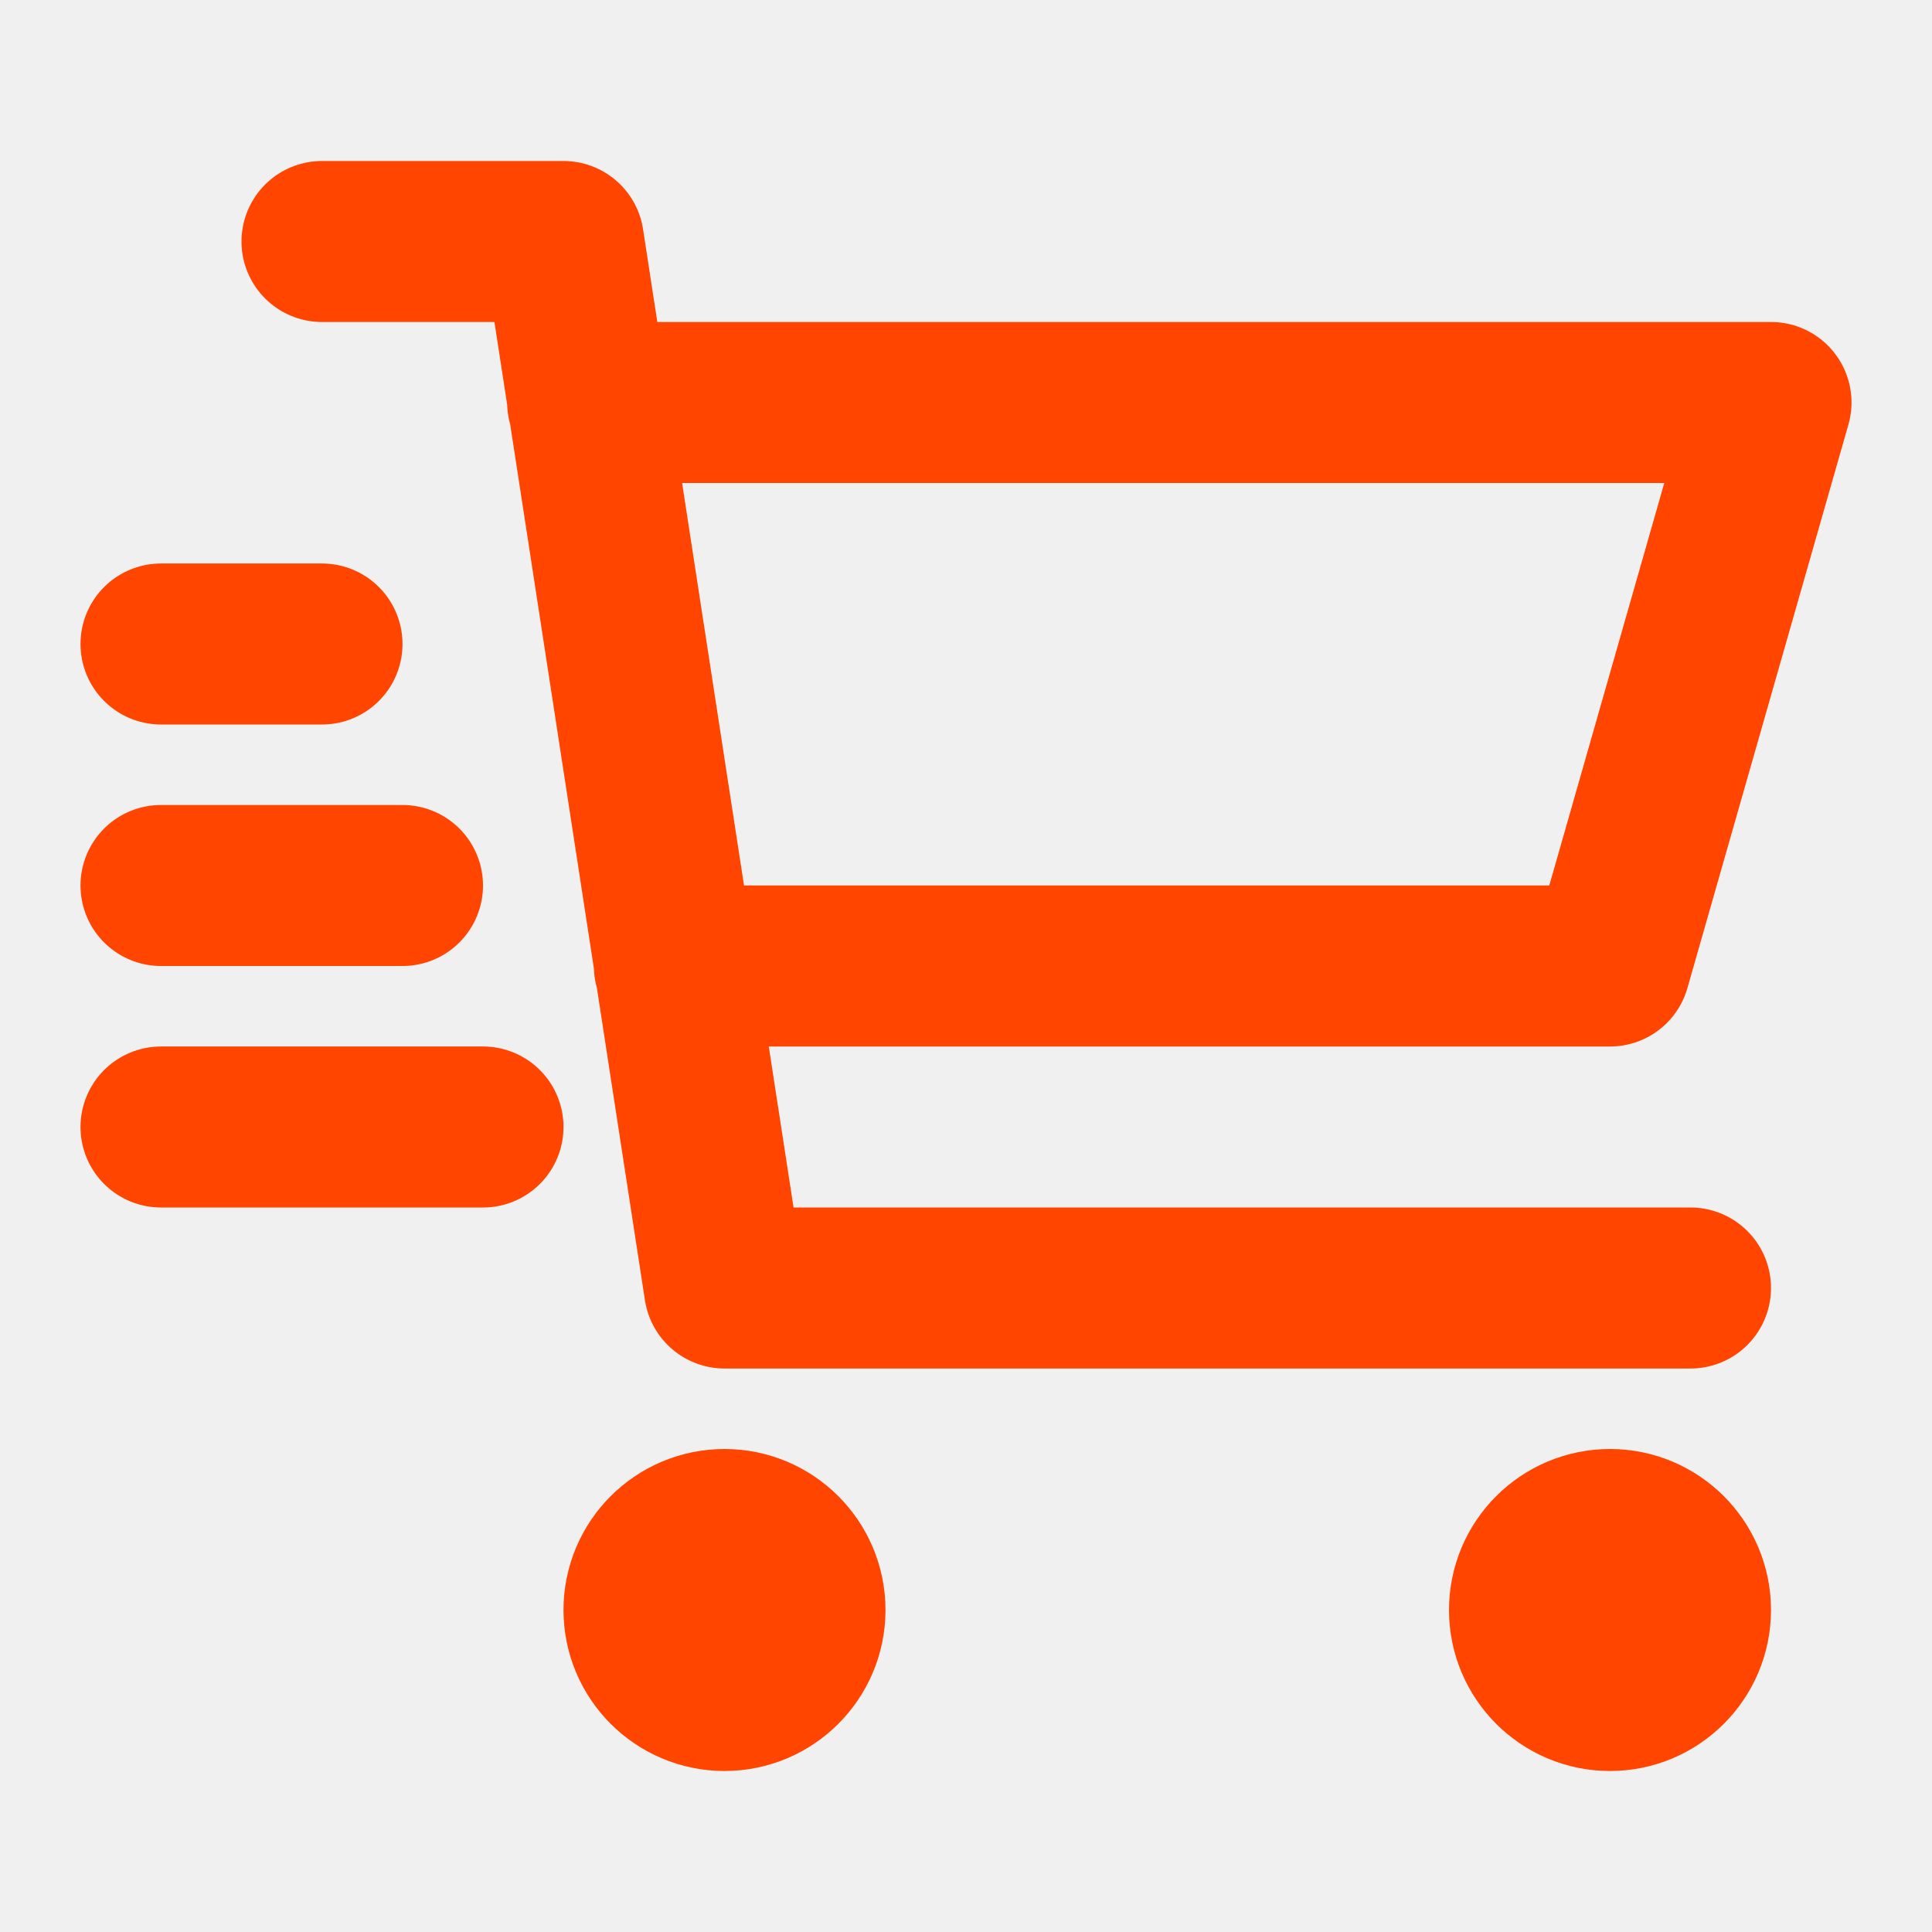
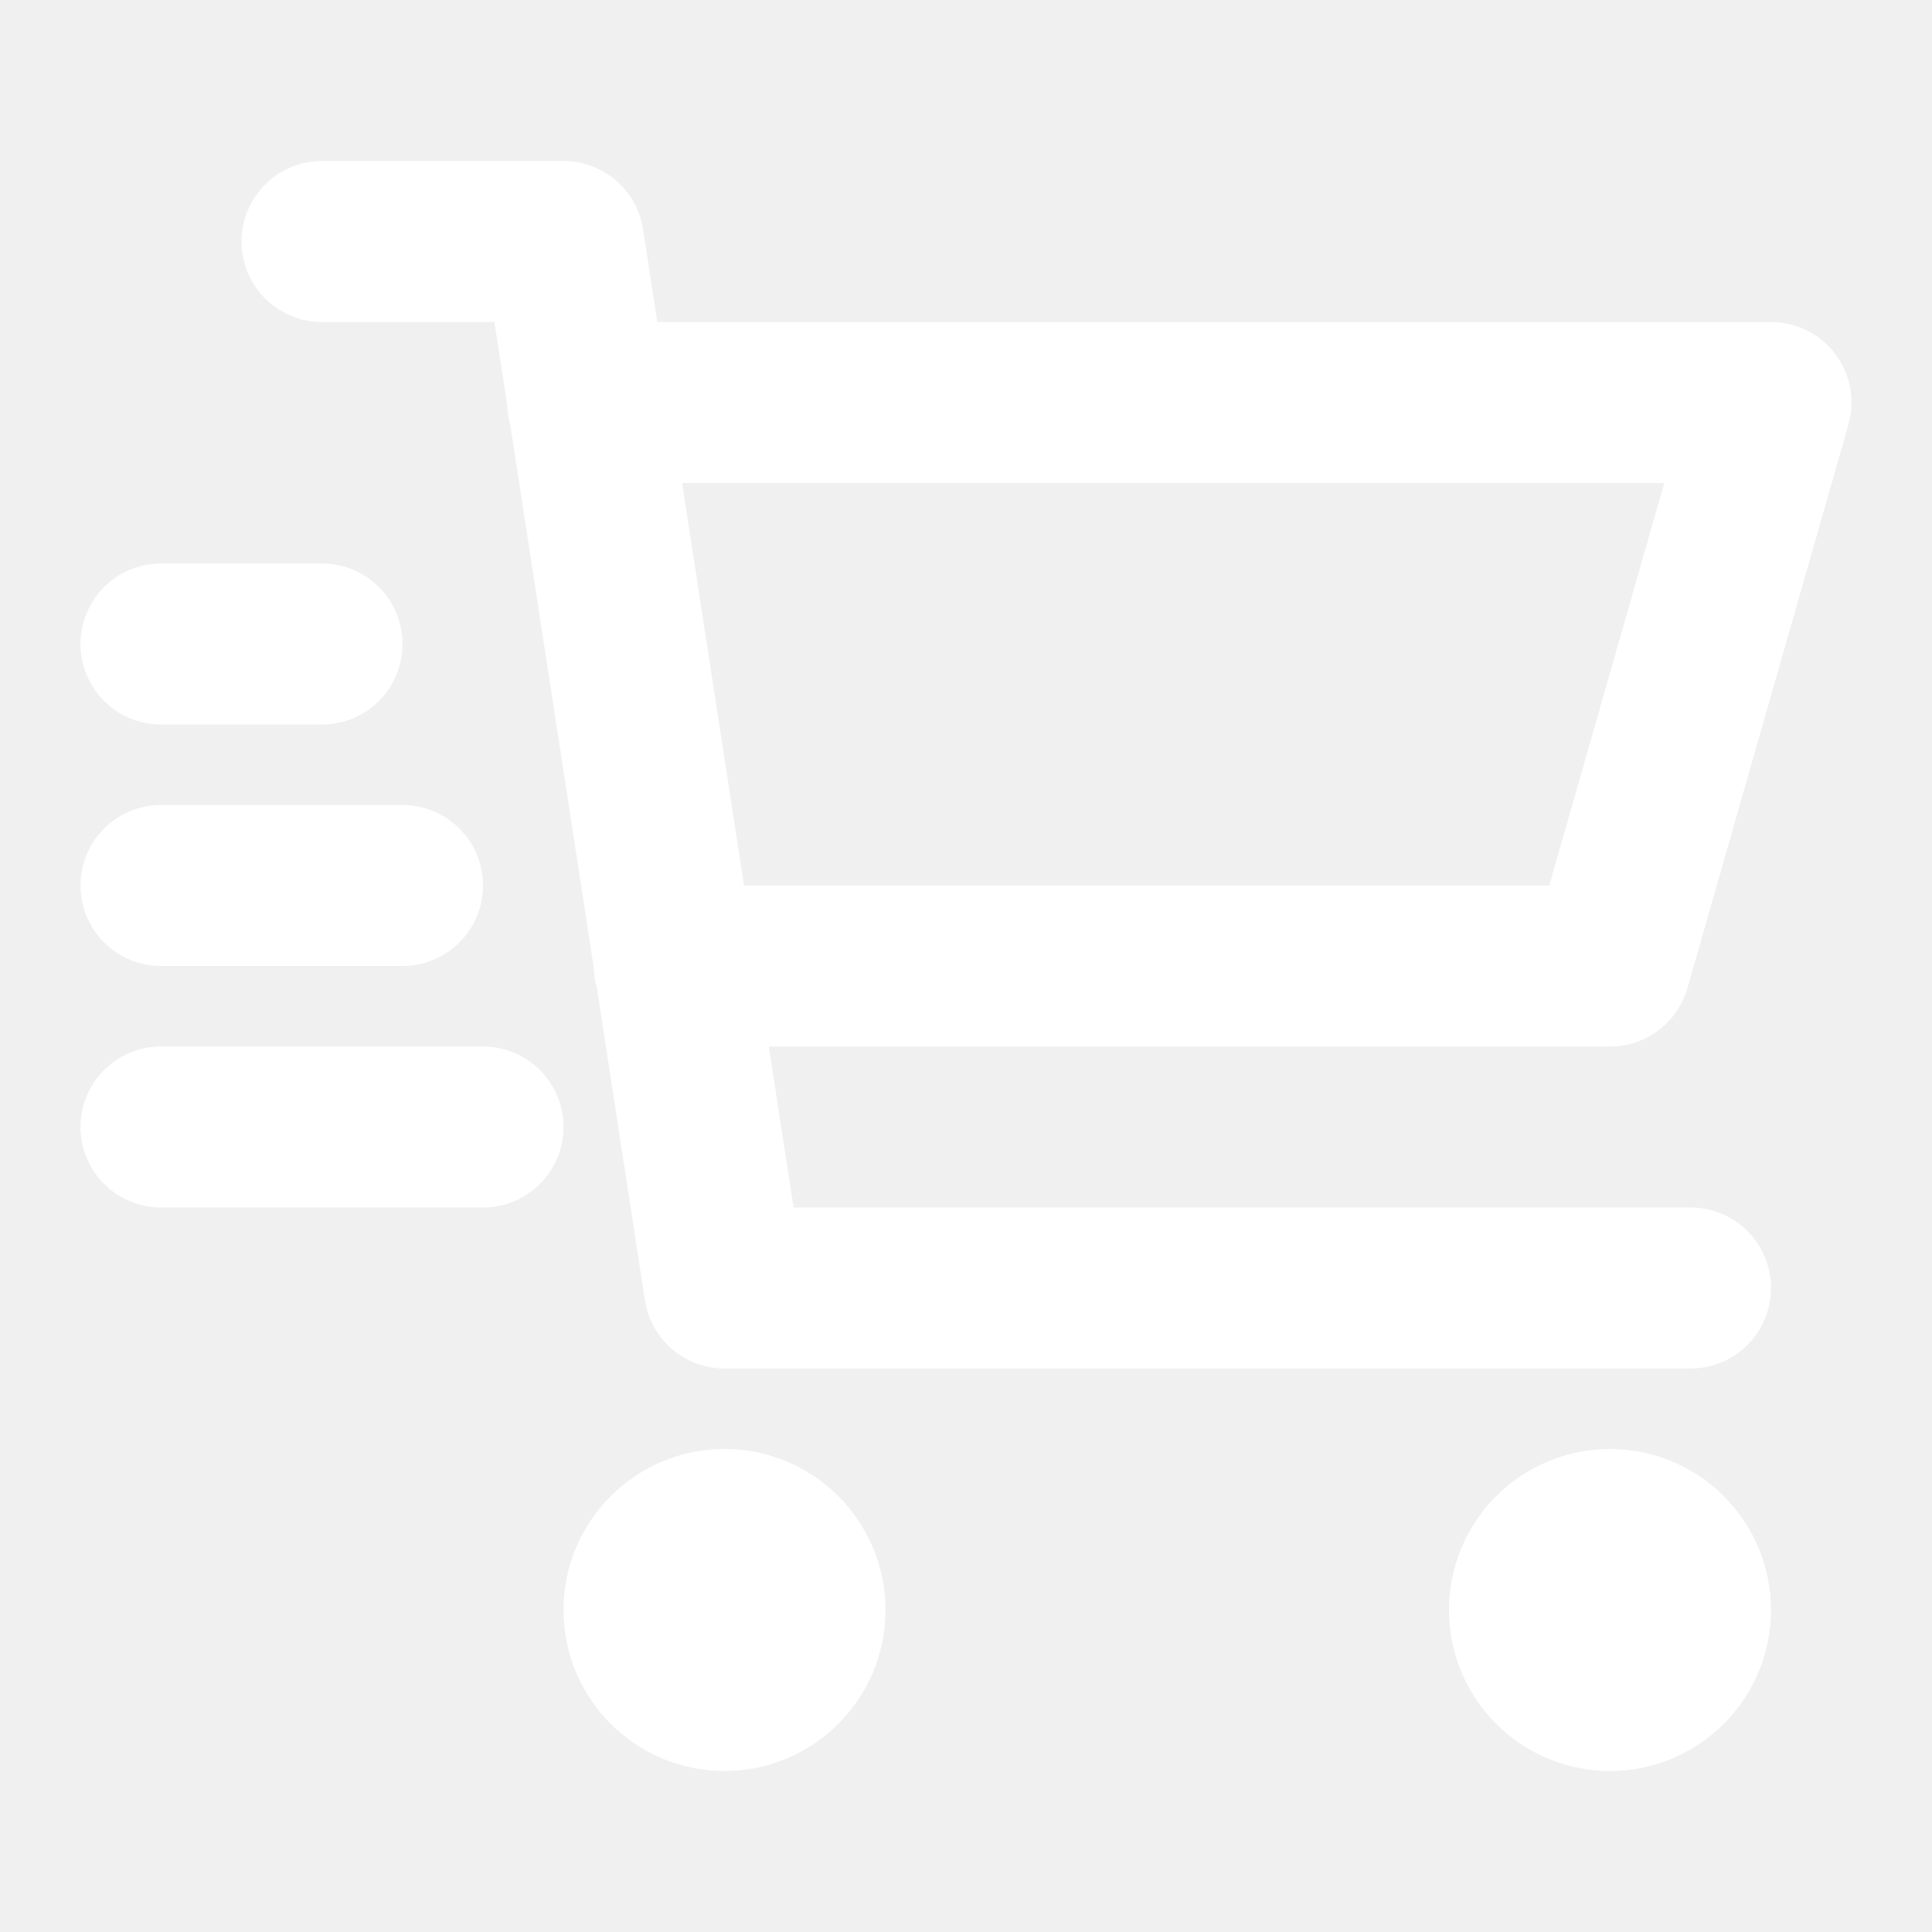
<svg xmlns="http://www.w3.org/2000/svg" width="800px" height="800px" viewBox="0 0 24 24" fill="none">
-   <path d="M7.3 5H22L20 12H8.377M21 16H9L7 3H4M4 8H2M5 11H2M6 14H2M10 20C10 20.552 9.552 21 9 21C8.448 21 8 20.552 8 20C8 19.448 8.448 19 9 19C9.552 19 10 19.448 10 20ZM21 20C21 20.552 20.552 21 20 21C19.448 21 19 20.552 19 20C19 19.448 19.448 19 20 19C20.552 19 21 19.448 21 20Z" stroke="orangered" stroke-width="2" stroke-linecap="round" stroke-linejoin="round" />
+   <path d="M7.3 5H22L20 12H8.377M21 16H9L7 3H4M4 8H2M5 11H2M6 14H2M10 20C10 20.552 9.552 21 9 21C8.448 21 8 20.552 8 20C8 19.448 8.448 19 9 19C9.552 19 10 19.448 10 20ZM21 20C21 20.552 20.552 21 20 21C19.448 21 19 20.552 19 20C19 19.448 19.448 19 20 19C20.552 19 21 19.448 21 20Z" stroke="#fff" stroke-width="2" stroke-linecap="round" stroke-linejoin="round" />
</svg>
